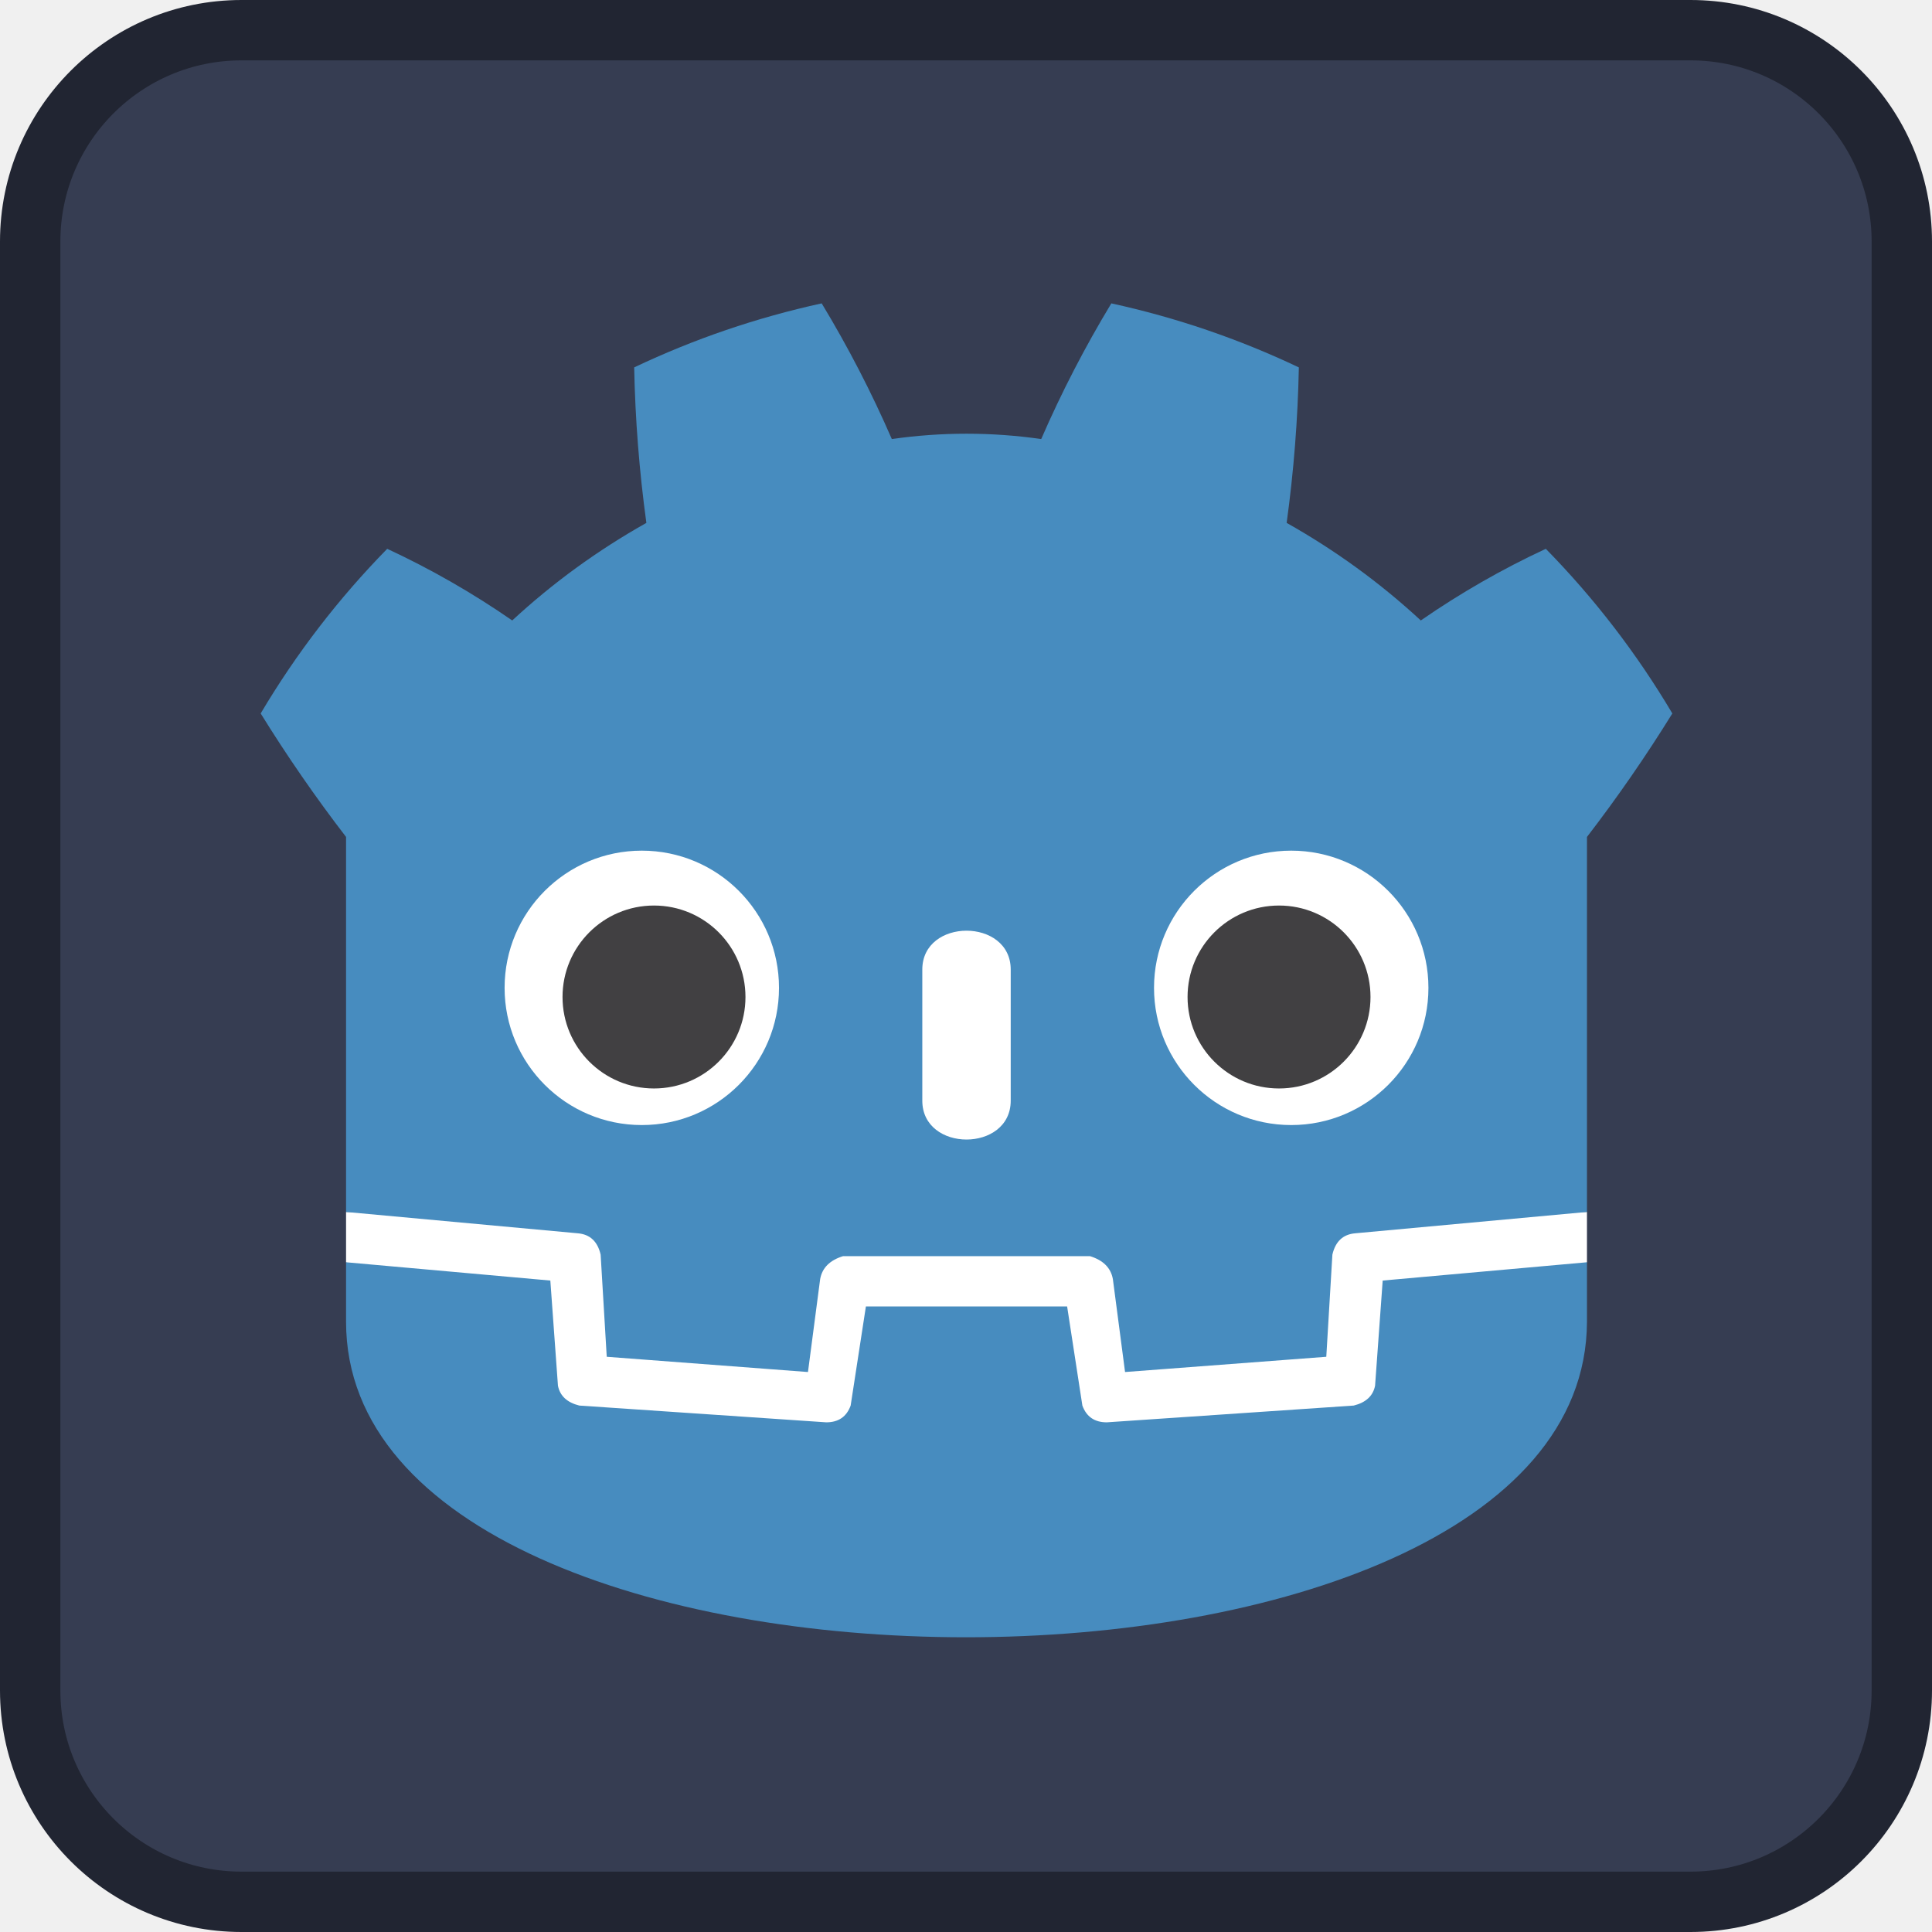
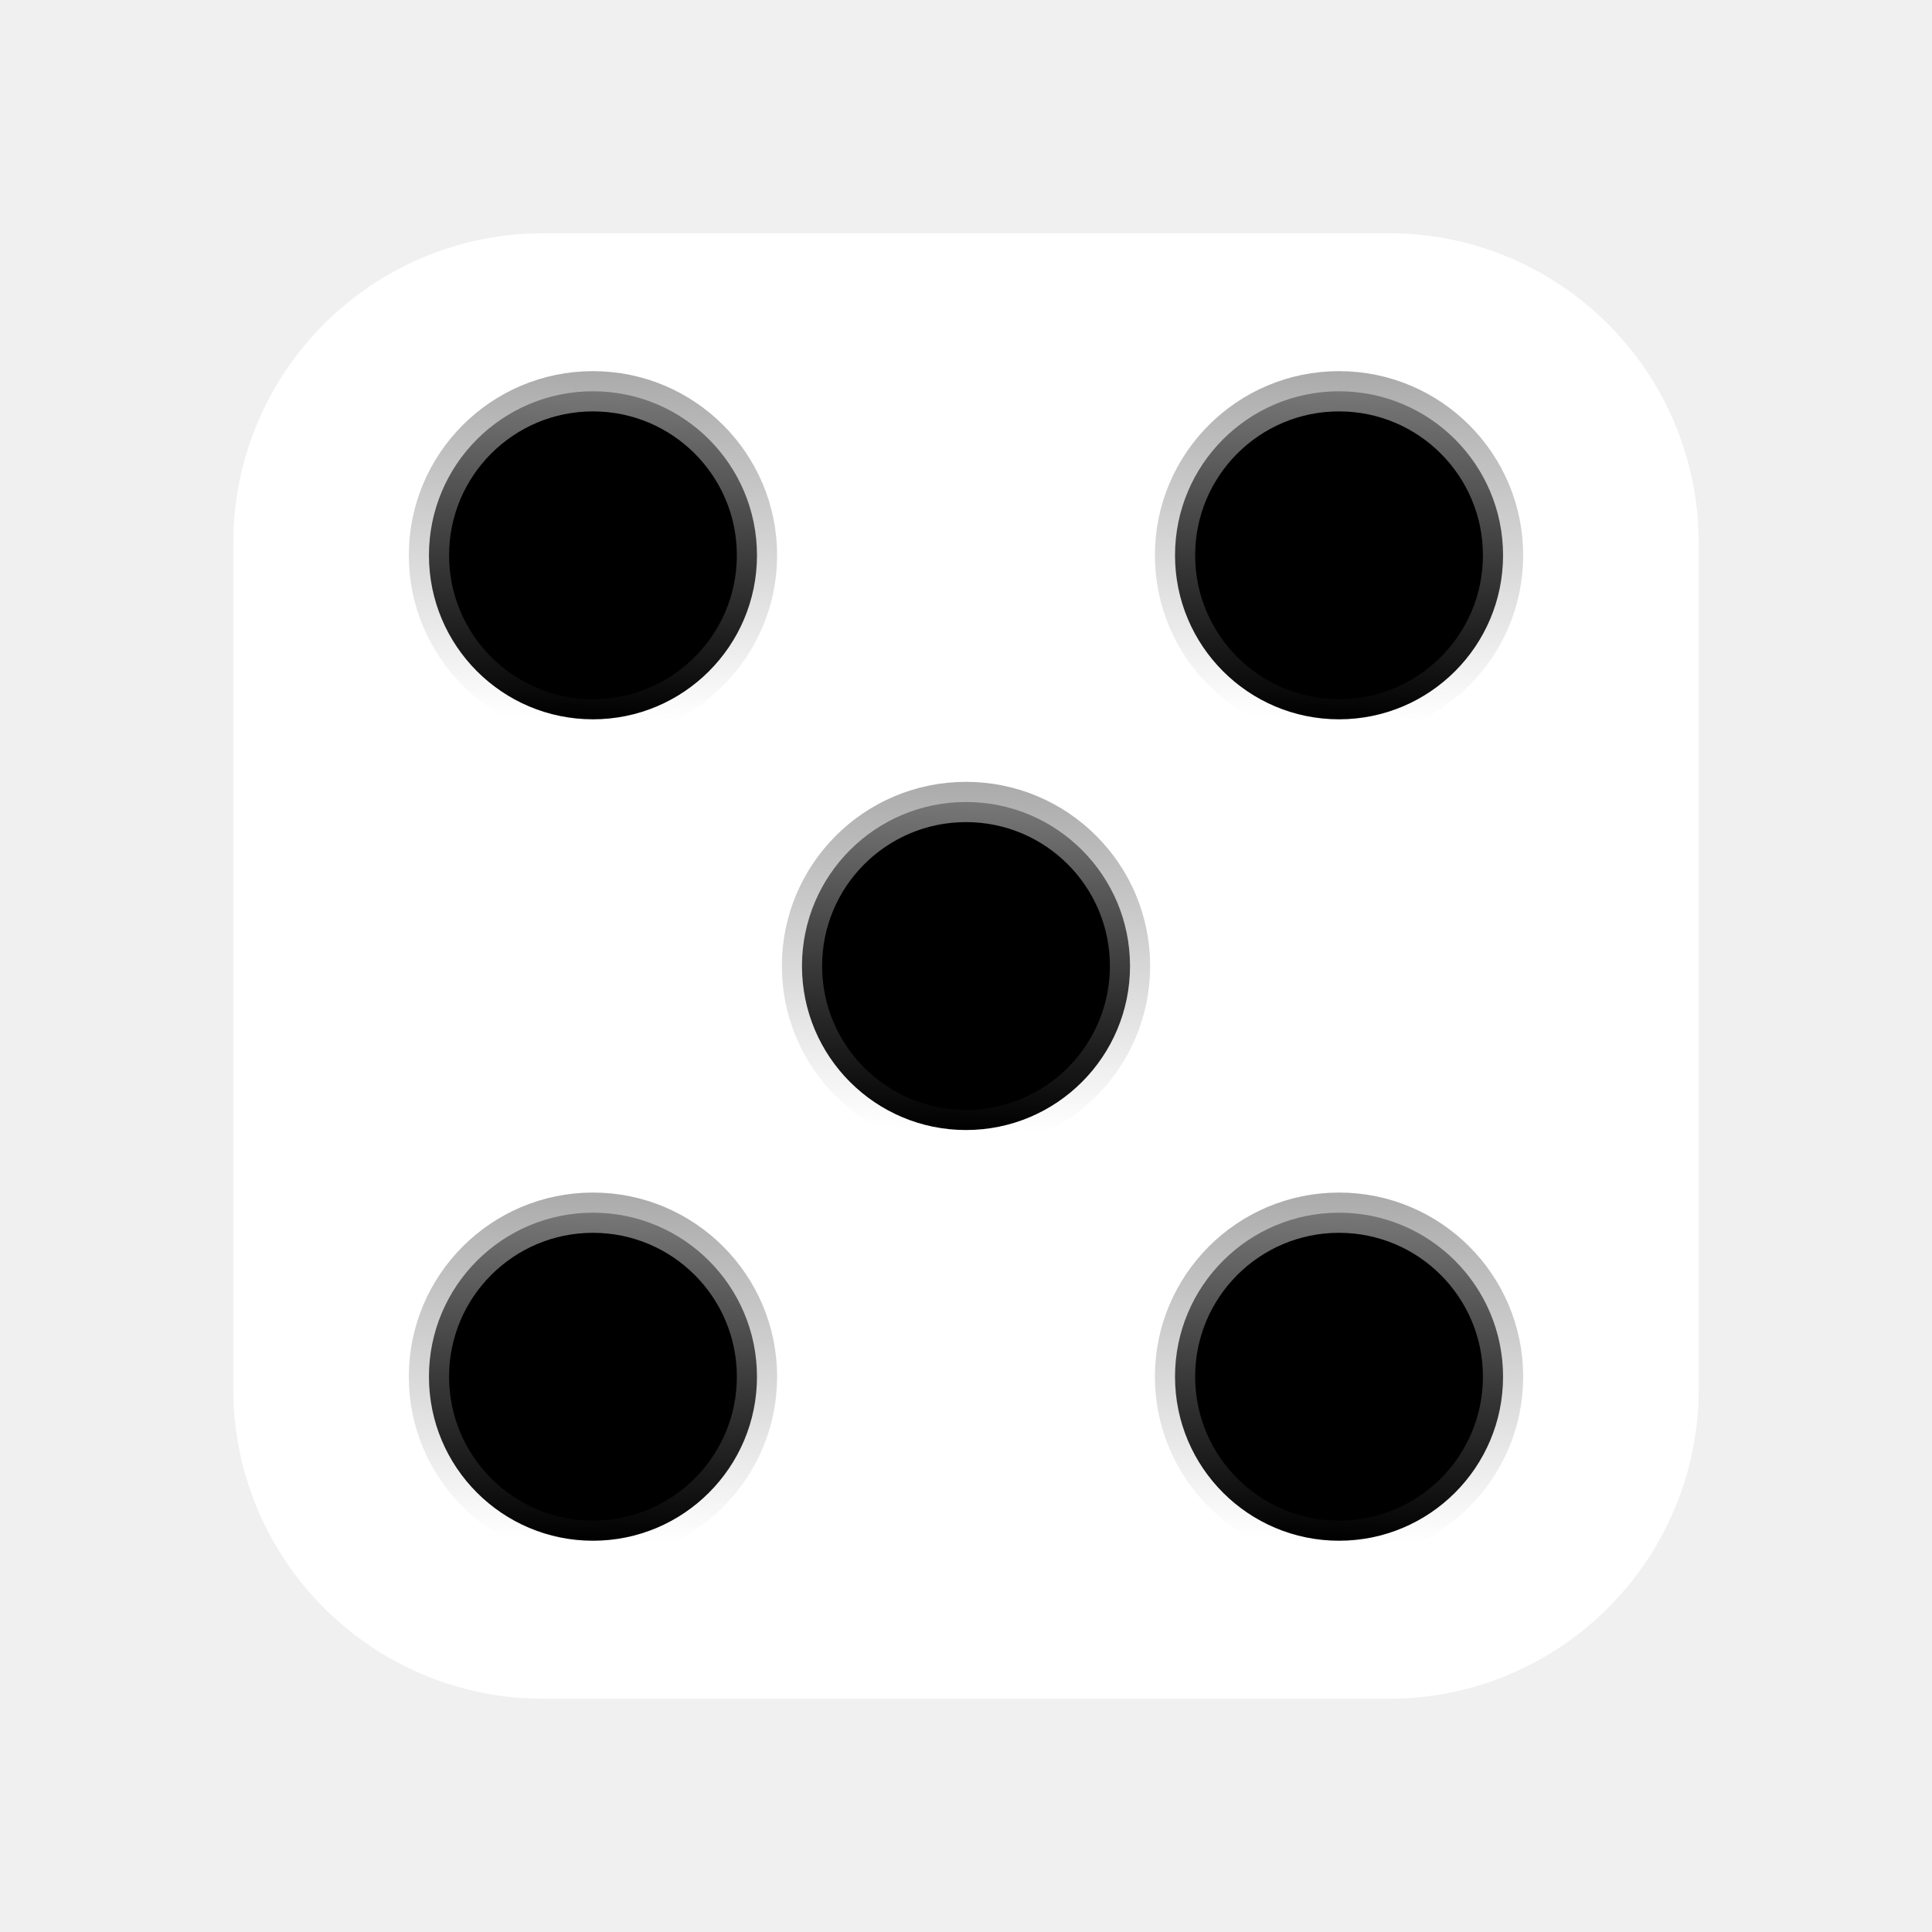
- <svg xmlns="http://www.w3.org/2000/svg" width="128" height="128">
-   <rect width="124" height="124" x="2" y="2" fill="#363d52" stroke="#212532" stroke-width="4" rx="14" />
-   <g fill="#fff" transform="translate(12.322 12.322)scale(.101)">
-     <path d="M105 673v33q407 354 814 0v-33z" />
-     <path fill="#478cbf" d="m105 673 152 14q12 1 15 14l4 67 132 10 8-61q2-11 15-15h162q13 4 15 15l8 61 132-10 4-67q3-13 15-14l152-14V427q30-39 56-81-35-59-83-108-43 20-82 47-40-37-88-64 7-51 8-102-59-28-123-42-26 43-46 89-49-7-98 0-20-46-46-89-64 14-123 42 1 51 8 102-48 27-88 64-39-27-82-47-48 49-83 108 26 42 56 81zm0 33v39c0 276 813 276 814 0v-39l-134 12-5 69q-2 10-14 13l-162 11q-12 0-16-11l-10-65H446l-10 65q-4 11-16 11l-162-11q-12-3-14-13l-5-69z" />
-     <path d="M483 600c0 34 58 34 58 0v-86c0-34-58-34-58 0z" />
-     <circle cx="725" cy="526" r="90" />
-     <circle cx="299" cy="526" r="90" />
-   </g>
-   <g fill="#414042" transform="translate(12.322 12.322)scale(.101)">
-     <circle cx="307" cy="532" r="60" />
-     <circle cx="717" cy="532" r="60" />
+ <svg xmlns="http://www.w3.org/2000/svg" xmlns:xlink="http://www.w3.org/1999/xlink" width="48" height="48" viewBox="0 0 48 48" version="1.1" id="svg1">
+   <defs id="defs1">
+     <linearGradient id="linearGradient1">
+       <stop style="stop-color:#999999;stop-opacity:1;" offset="0" id="stop1" />
+       <stop style="stop-color:#999999;stop-opacity:0;" offset="1" id="stop2" />
+     </linearGradient>
+     <linearGradient xlink:href="#linearGradient1" id="linearGradient2" x1="19.606" y1="9.449" x2="19.291" y2="19.925" gradientUnits="userSpaceOnUse" gradientTransform="translate(-4.558491,-2.05283)" />
+     <linearGradient xlink:href="#linearGradient1" id="linearGradient5" gradientUnits="userSpaceOnUse" gradientTransform="translate(13.97736,-2.05283)" x1="19.606" y1="9.449" x2="19.291" y2="19.925" />
+     <linearGradient xlink:href="#linearGradient1" id="linearGradient7" gradientUnits="userSpaceOnUse" gradientTransform="translate(13.97736,18.35472)" x1="19.606" y1="9.449" x2="19.291" y2="19.925" />
+     <linearGradient xlink:href="#linearGradient1" id="linearGradient8" gradientUnits="userSpaceOnUse" gradientTransform="translate(-4.558491,18.35472)" x1="19.606" y1="9.449" x2="19.291" y2="19.925" />
+     <linearGradient xlink:href="#linearGradient1" id="linearGradient9" gradientUnits="userSpaceOnUse" gradientTransform="translate(4.709433,8.150944)" x1="19.606" y1="9.449" x2="19.291" y2="19.925" />
+   </defs>
+   <g id="layer1">
+     <rect style="fill:#ffffff;stroke-width:11.85;stroke-linecap:round;stroke-linejoin:round" id="rect1" width="36.408" height="36.408" x="5.796" y="5.796" ry="7.698" />
+     <circle style="fill:#000000;stroke:url(#linearGradient2);stroke-width:1;stroke-linecap:round;stroke-linejoin:round;stroke-dasharray:none" id="path1" r="4.075" cy="13.796" cx="14.732" />
+     <circle style="fill:#000000;stroke:url(#linearGradient5);stroke-width:1;stroke-linecap:round;stroke-linejoin:round;stroke-dasharray:none" id="circle5" r="4.075" cy="13.796" cx="33.268" />
+     <circle style="fill:#000000;stroke:url(#linearGradient8);stroke-width:1;stroke-linecap:round;stroke-linejoin:round;stroke-dasharray:none" id="circle6" r="4.075" cy="34.204" cx="14.732" />
+     <circle style="fill:#000000;stroke:url(#linearGradient7);stroke-width:1;stroke-linecap:round;stroke-linejoin:round;stroke-dasharray:none" id="circle7" r="4.075" cy="34.204" cx="33.268" />
+     <circle style="fill:#000000;stroke:url(#linearGradient9);stroke-width:1;stroke-linecap:round;stroke-linejoin:round;stroke-dasharray:none" id="circle8" r="4.075" cy="24" cx="24" />
  </g>
</svg>
